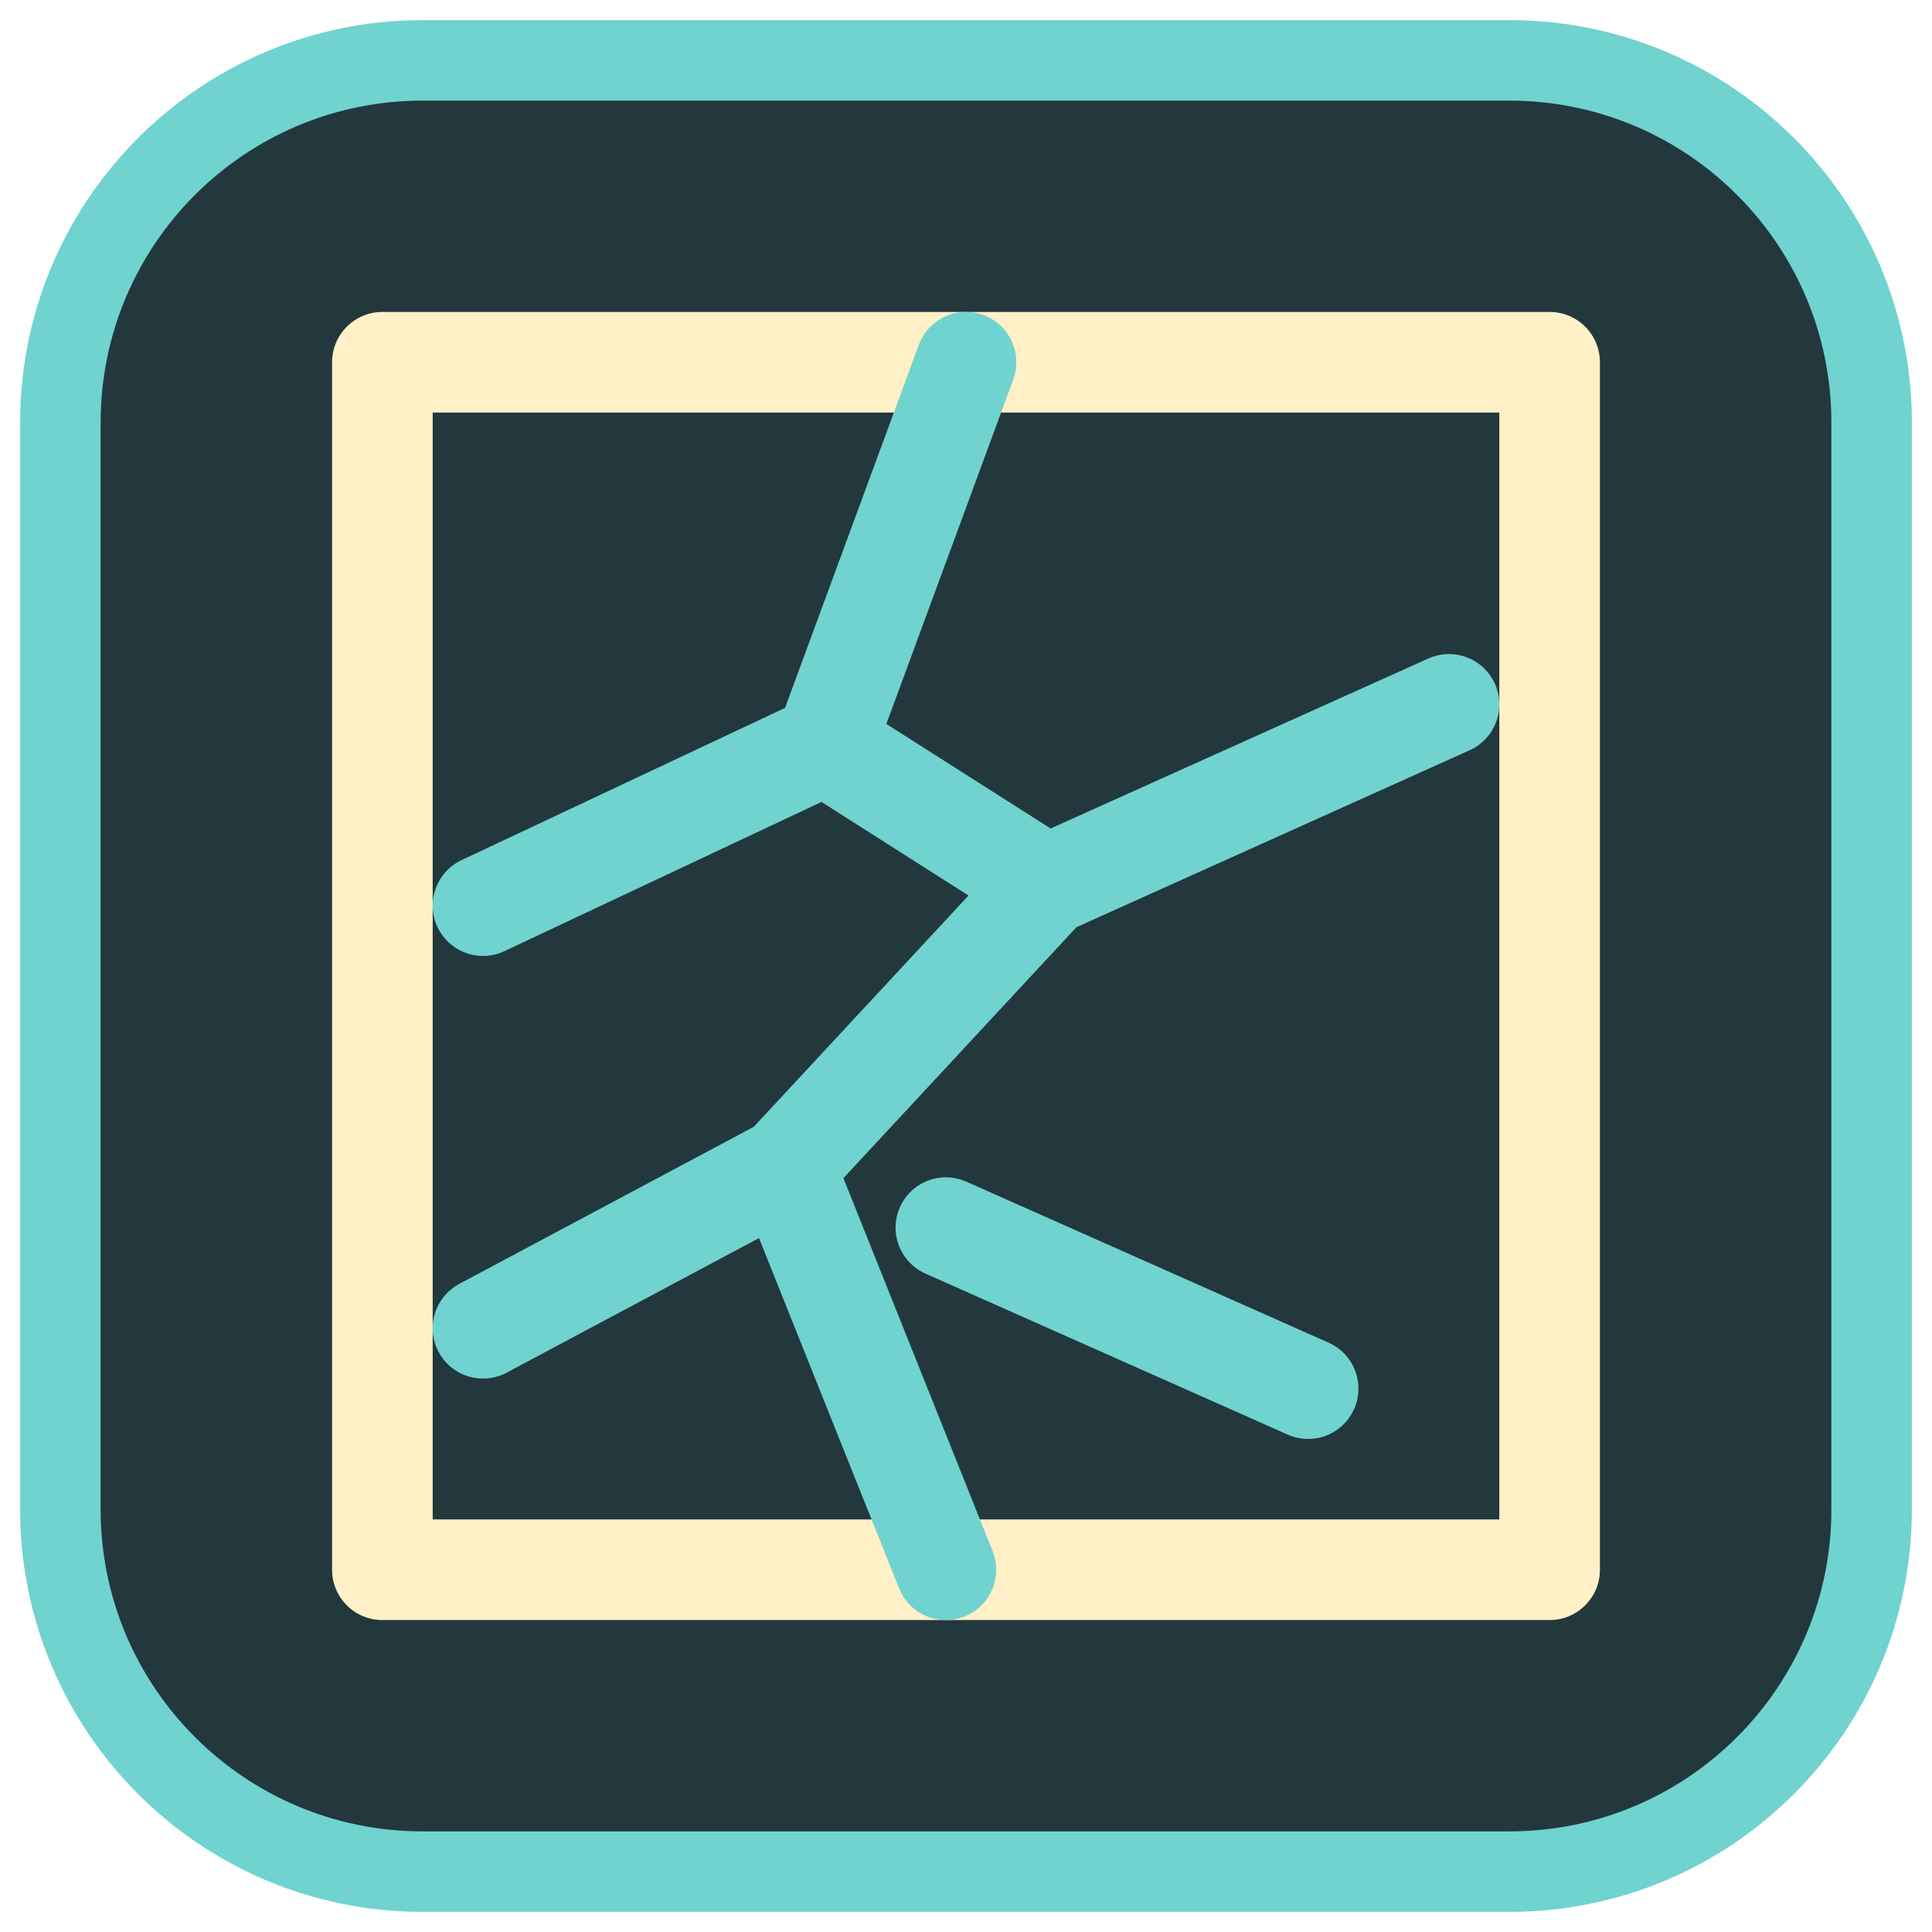
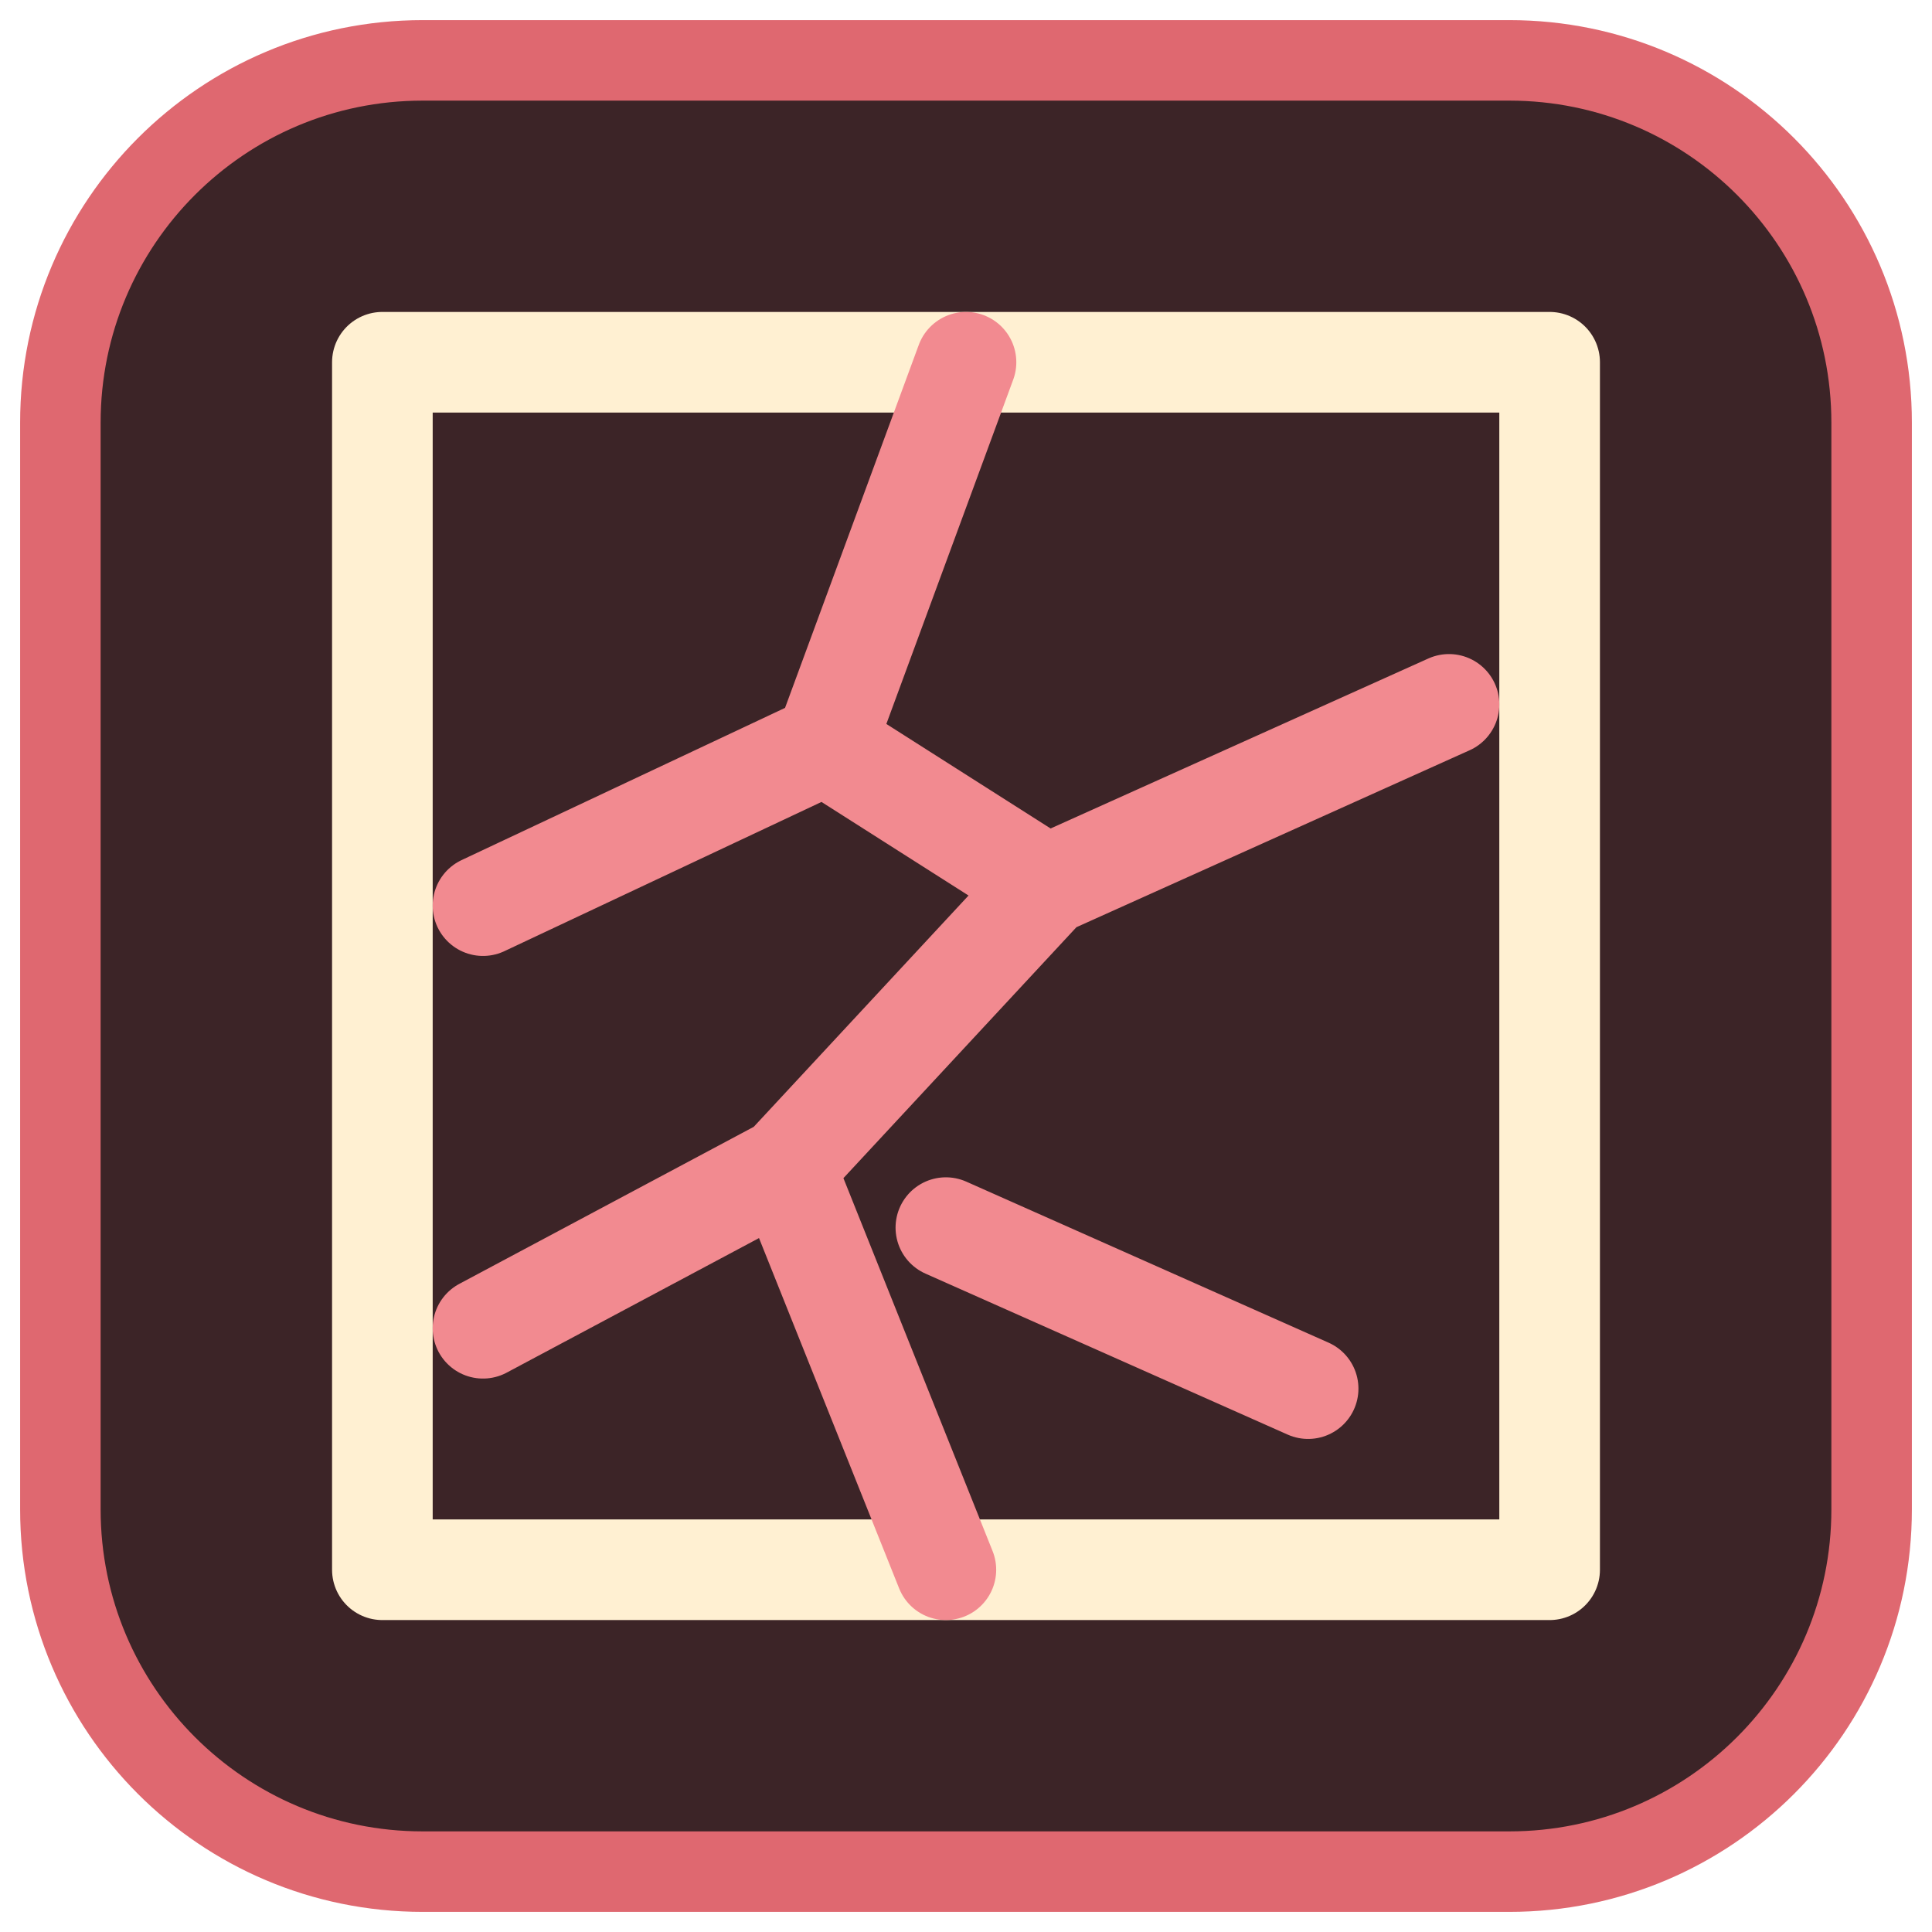
<svg xmlns="http://www.w3.org/2000/svg" width="96" height="96" viewBox="0 0 96 96">
-   <rect x="3" y="3" width="90" height="90" rx="18" fill="#22383d" stroke="#70d3cf" stroke-width="4" />
-   <g fill="none" stroke="#fff0c7" stroke-width="5" stroke-linecap="round" stroke-linejoin="round">
+   <rect x="3" y="3" width="90" height="90" rx="18" fill="#3c2427" stroke="#df6870" stroke-width="4" />
+   <g fill="none" stroke="#fff0d2" stroke-width="5" stroke-linecap="round" stroke-linejoin="round">
    <path d="M19 18h58v60H19z" />
-     <path d="m48 18-7 19 11 7-13 14 8 20M41 37l-17 8M52 44l20-9M39 58l-15 8M47 61l18 8" stroke="#70d3cf" />
+     <path d="m48 18-7 19 11 7-13 14 8 20M41 37l-17 8M52 44l20-9M39 58l-15 8M47 61l18 8" stroke="#f28a90" />
  </g>
</svg>
